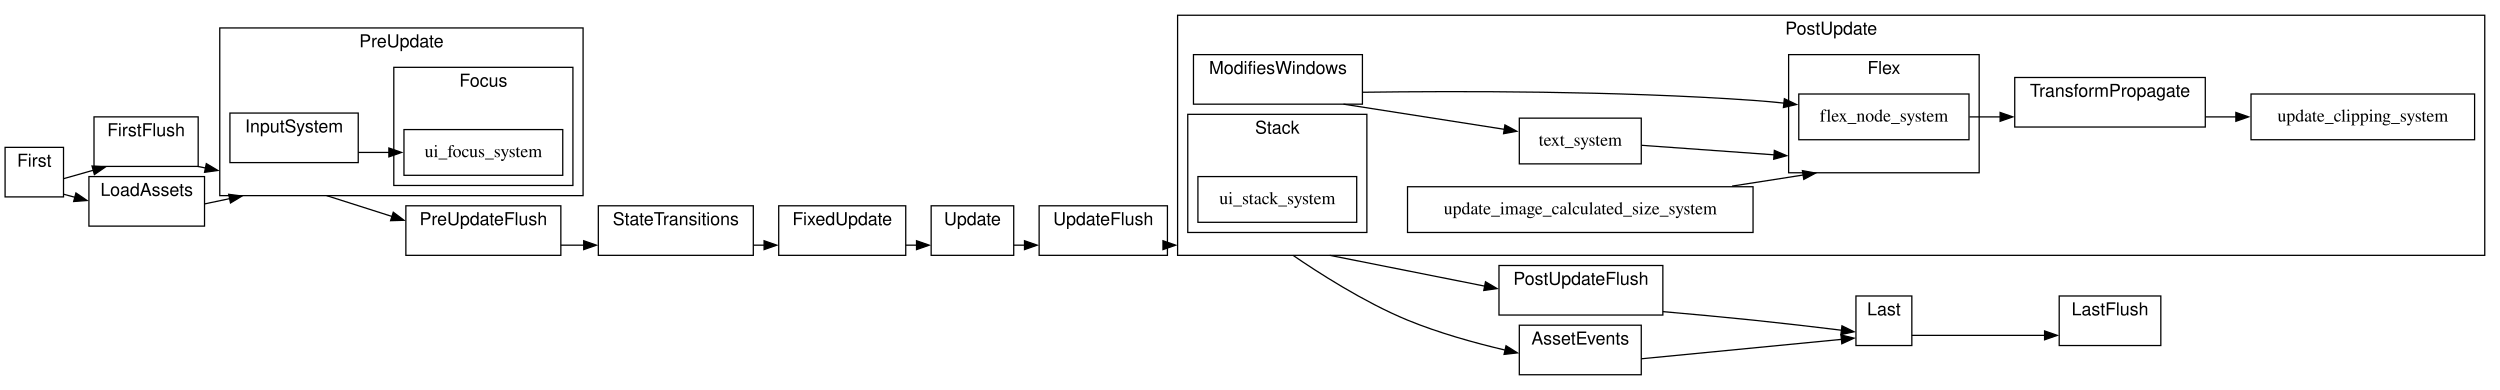
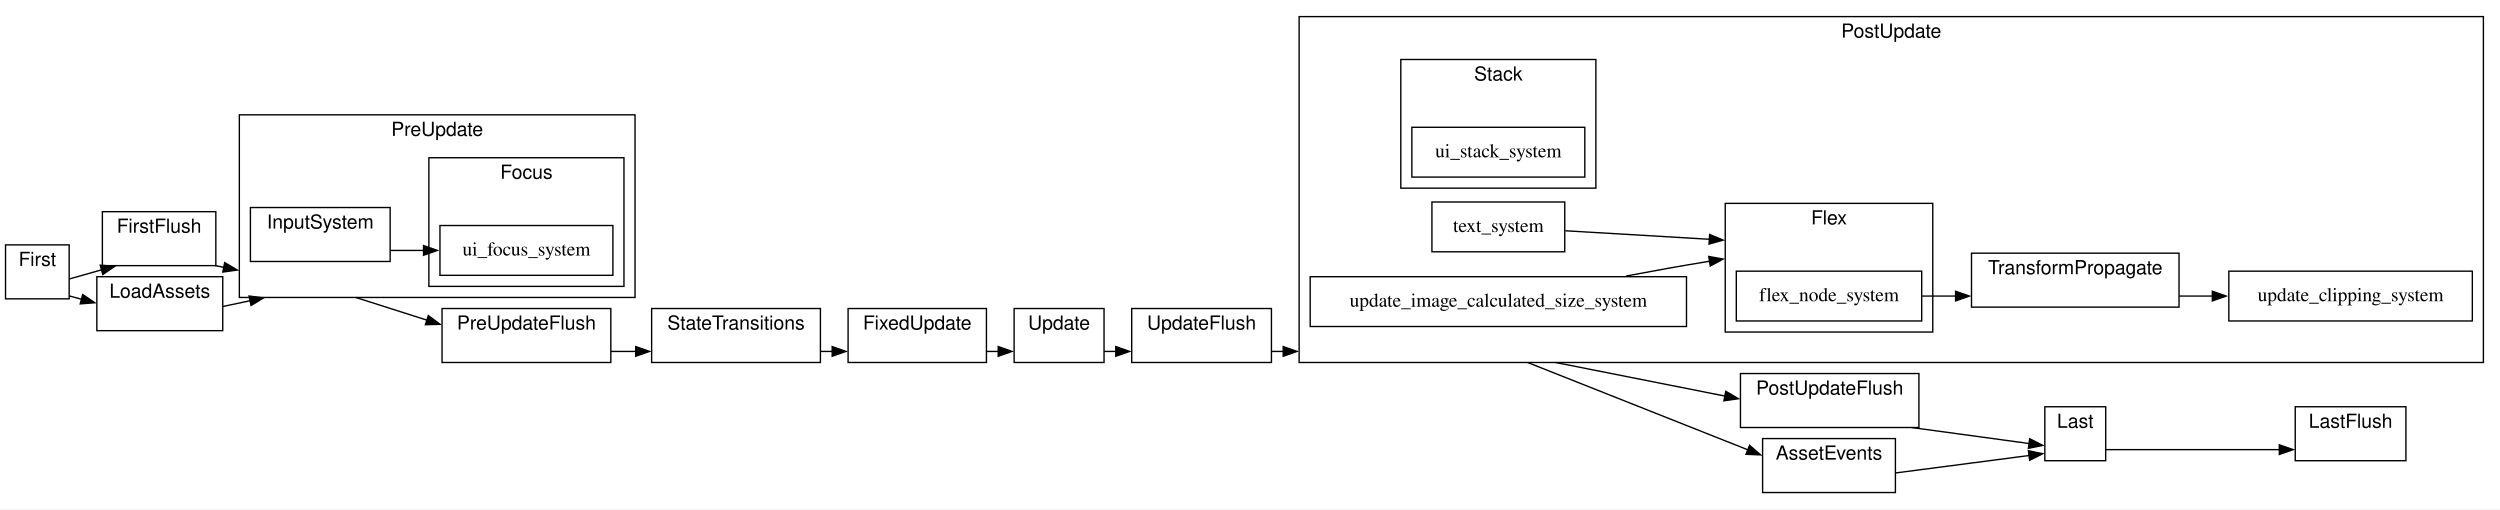
- <svg xmlns="http://www.w3.org/2000/svg" width="1968pt" height="307pt" viewBox="0.00 0.00 1968.00 307.00">
-   <g id="graph0" class="graph" transform="scale(1 1) rotate(0) translate(4 303)">
-     <polygon fill="white" stroke="none" points="-4,4 -4,-303 1964,-303 1964,4 -4,4" />
+ <svg xmlns="http://www.w3.org/2000/svg" width="1807pt" height="368pt" viewBox="0.00 0.00 1807.00 368.00">
+   <g id="graph0" class="graph" transform="scale(1 1) rotate(0) translate(4 364)">
+     <polygon fill="white" stroke="none" points="-4,4 -4,-364 1803,-364 1803,4 -4,4" />
    <g id="clust1" class="cluster">
      <polygon fill="white" stroke="black" points="729,-102 729,-141 794,-141 794,-102 729,-102" />
      <text text-anchor="middle" x="761.5" y="-125.8" font-family="Helvetica,sans-Serif" font-size="14.00">Update</text>
    </g>
    <g id="clust2" class="cluster">
      <polygon fill="white" stroke="black" points="70,-172 70,-211 152,-211 152,-172 70,-172" />
      <text text-anchor="middle" x="111" y="-195.8" font-family="Helvetica,sans-Serif" font-size="14.00">FirstFlush</text>
    </g>
    <g id="clust3" class="cluster">
      <polygon fill="white" stroke="black" points="315.5,-102 315.5,-141 437.5,-141 437.5,-102 315.5,-102" />
      <text text-anchor="middle" x="376.5" y="-125.8" font-family="Helvetica,sans-Serif" font-size="14.00">PreUpdateFlush</text>
    </g>
    <g id="clust4" class="cluster">
      <polygon fill="white" stroke="black" points="814,-102 814,-141 915,-141 915,-102 814,-102" />
      <text text-anchor="middle" x="864.5" y="-125.8" font-family="Helvetica,sans-Serif" font-size="14.00">UpdateFlush</text>
    </g>
    <g id="clust5" class="cluster">
-       <polygon fill="white" stroke="black" points="1176,-55 1176,-94 1305,-94 1305,-55 1176,-55" />
-       <text text-anchor="middle" x="1240.5" y="-78.8" font-family="Helvetica,sans-Serif" font-size="14.00">PostUpdateFlush</text>
+       <polygon fill="white" stroke="black" points="1254,-55 1254,-94 1383,-94 1383,-55 1254,-55" />
+       <text text-anchor="middle" x="1318.5" y="-78.8" font-family="Helvetica,sans-Serif" font-size="14.00">PostUpdateFlush</text>
    </g>
    <g id="clust6" class="cluster">
-       <polygon fill="white" stroke="black" points="1617,-31 1617,-70 1697,-70 1697,-31 1617,-31" />
-       <text text-anchor="middle" x="1657" y="-54.8" font-family="Helvetica,sans-Serif" font-size="14.00">LastFlush</text>
+       <polygon fill="white" stroke="black" points="1655,-31 1655,-70 1735,-70 1735,-31 1655,-31" />
+       <text text-anchor="middle" x="1695" y="-54.8" font-family="Helvetica,sans-Serif" font-size="14.00">LastFlush</text>
    </g>
    <g id="clust7" class="cluster">
      <polygon fill="white" stroke="black" points="0,-148 0,-187 46,-187 46,-148 0,-148" />
      <text text-anchor="middle" x="23" y="-171.8" font-family="Helvetica,sans-Serif" font-size="14.00">First</text>
    </g>
    <g id="clust8" class="cluster">
      <polygon fill="white" stroke="black" points="169,-149 169,-281 455,-281 455,-149 169,-149" />
      <text text-anchor="middle" x="312" y="-265.8" font-family="Helvetica,sans-Serif" font-size="14.00">PreUpdate</text>
    </g>
    <g id="clust9" class="cluster">
      <polygon fill="white" stroke="black" points="177,-175 177,-214 278,-214 278,-175 177,-175" />
      <text text-anchor="middle" x="227.5" y="-198.8" font-family="Helvetica,sans-Serif" font-size="14.00">InputSystem</text>
    </g>
    <g id="clust10" class="cluster">
      <polygon fill="white" stroke="black" points="306,-157 306,-250 447,-250 447,-157 306,-157" />
      <text text-anchor="middle" x="376.5" y="-234.8" font-family="Helvetica,sans-Serif" font-size="14.00">Focus</text>
    </g>
    <g id="clust11" class="cluster">
      <polygon fill="white" stroke="black" points="467,-102 467,-141 589,-141 589,-102 467,-102" />
      <text text-anchor="middle" x="528" y="-125.8" font-family="Helvetica,sans-Serif" font-size="14.00">StateTransitions</text>
    </g>
    <g id="clust12" class="cluster">
      <polygon fill="white" stroke="black" points="609,-102 609,-141 709,-141 709,-102 609,-102" />
      <text text-anchor="middle" x="659" y="-125.8" font-family="Helvetica,sans-Serif" font-size="14.00">FixedUpdate</text>
    </g>
    <g id="clust13" class="cluster">
-       <polygon fill="white" stroke="black" points="923,-102 923,-291 1952,-291 1952,-102 923,-102" />
-       <text text-anchor="middle" x="1437.5" y="-275.8" font-family="Helvetica,sans-Serif" font-size="14.00">PostUpdate</text>
+       <polygon fill="white" stroke="black" points="935,-102 935,-352 1791,-352 1791,-102 935,-102" />
+       <text text-anchor="middle" x="1363" y="-336.8" font-family="Helvetica,sans-Serif" font-size="14.00">PostUpdate</text>
    </g>
    <g id="clust14" class="cluster">
-       <polygon fill="white" stroke="black" points="1582,-203 1582,-242 1732,-242 1732,-203 1582,-203" />
-       <text text-anchor="middle" x="1657" y="-226.8" font-family="Helvetica,sans-Serif" font-size="14.00">TransformPropagate</text>
+       <polygon fill="white" stroke="black" points="1421,-142 1421,-181 1571,-181 1571,-142 1421,-142" />
+       <text text-anchor="middle" x="1496" y="-165.8" font-family="Helvetica,sans-Serif" font-size="14.00">TransformPropagate</text>
    </g>
    <g id="clust15" class="cluster">
-       <polygon fill="white" stroke="black" points="935.5,-221 935.5,-260 1068.5,-260 1068.5,-221 935.5,-221" />
-       <text text-anchor="middle" x="1002" y="-244.8" font-family="Helvetica,sans-Serif" font-size="14.00">ModifiesWindows</text>
+       <polygon fill="white" stroke="black" points="1243,-124 1243,-217 1393,-217 1393,-124 1243,-124" />
+       <text text-anchor="middle" x="1318" y="-201.8" font-family="Helvetica,sans-Serif" font-size="14.00">Flex</text>
    </g>
    <g id="clust16" class="cluster">
-       <polygon fill="white" stroke="black" points="1404,-167 1404,-260 1554,-260 1554,-167 1404,-167" />
-       <text text-anchor="middle" x="1479" y="-244.8" font-family="Helvetica,sans-Serif" font-size="14.00">Flex</text>
+       <polygon fill="white" stroke="black" points="1008.5,-228 1008.5,-321 1149.5,-321 1149.5,-228 1008.5,-228" />
+       <text text-anchor="middle" x="1079" y="-305.8" font-family="Helvetica,sans-Serif" font-size="14.00">Stack</text>
    </g>
    <g id="clust17" class="cluster">
-       <polygon fill="white" stroke="black" points="931,-120 931,-213 1072,-213 1072,-120 931,-120" />
-       <text text-anchor="middle" x="1001.5" y="-197.8" font-family="Helvetica,sans-Serif" font-size="14.00">Stack</text>
+       <polygon fill="white" stroke="black" points="1474,-31 1474,-70 1518,-70 1518,-31 1474,-31" />
+       <text text-anchor="middle" x="1496" y="-54.8" font-family="Helvetica,sans-Serif" font-size="14.00">Last</text>
    </g>
    <g id="clust18" class="cluster">
-       <polygon fill="white" stroke="black" points="1457,-31 1457,-70 1501,-70 1501,-31 1457,-31" />
-       <text text-anchor="middle" x="1479" y="-54.8" font-family="Helvetica,sans-Serif" font-size="14.00">Last</text>
-     </g>
-     <g id="clust19" class="cluster">
      <polygon fill="white" stroke="black" points="66,-125 66,-164 157,-164 157,-125 66,-125" />
      <text text-anchor="middle" x="111.5" y="-148.8" font-family="Helvetica,sans-Serif" font-size="14.00">LoadAssets</text>
    </g>
-     <g id="clust20" class="cluster">
-       <polygon fill="white" stroke="black" points="1192,-8 1192,-47 1288,-47 1288,-8 1192,-8" />
-       <text text-anchor="middle" x="1240" y="-31.8" font-family="Helvetica,sans-Serif" font-size="14.00">AssetEvents</text>
+     <g id="clust19" class="cluster">
+       <polygon fill="white" stroke="black" points="1270,-8 1270,-47 1366,-47 1366,-8 1270,-8" />
+       <text text-anchor="middle" x="1318" y="-31.8" font-family="Helvetica,sans-Serif" font-size="14.00">AssetEvents</text>
    </g>
    <g id="edge7" class="edge">
      <path fill="none" stroke="black" d="M794,-110C796.81,-110 799.71,-110 802.65,-110" />
      <polygon fill="black" stroke="black" points="802.49,-113.5 812.49,-110 802.49,-106.5 802.49,-113.5" />
    </g>
    <g id="edge2" class="edge">
      <path fill="none" stroke="black" d="M151.64,-172C153.65,-171.6 155.69,-171.19 157.74,-170.77" />
      <polygon fill="black" stroke="black" points="158.41,-174.21 167.52,-168.8 157.02,-167.35 158.41,-174.21" />
    </g>
    <g id="edge4" class="edge">
      <path fill="none" stroke="black" d="M437.5,-110C443.43,-110 449.48,-110 455.51,-110" />
      <polygon fill="black" stroke="black" points="455.49,-113.5 465.49,-110 455.49,-106.5 455.49,-113.5" />
    </g>
    <g id="edge8" class="edge">
-       <path fill="none" stroke="black" d="M915,-110C917,-110 919,-110 921,-110" />
-       <polygon fill="black" stroke="black" points="911.49,-113.5 921.49,-110 911.49,-106.5 911.49,-113.5" />
+       <path fill="none" stroke="black" d="M915,-110C917.77,-110 920.62,-110 923.52,-110" />
+       <polygon fill="black" stroke="black" points="923.49,-113.5 933.49,-110 923.49,-106.5 923.49,-113.5" />
    </g>
    <g id="edge10" class="edge">
-       <path fill="none" stroke="black" d="M1305,-57.69C1327.46,-55.72 1352.86,-53.39 1376,-51 1399.35,-48.59 1425.65,-45.49 1445.7,-43.04" />
-       <polygon fill="black" stroke="black" points="1446,-46.53 1455.5,-41.83 1445.15,-39.58 1446,-46.53" />
+       <path fill="none" stroke="black" d="M1377.63,-55C1406.07,-51.13 1439.13,-46.62 1462.9,-43.38" />
+       <polygon fill="black" stroke="black" points="1463.07,-46.89 1472.51,-42.07 1462.12,-39.95 1463.07,-46.89" />
    </g>
    <g id="edge1" class="edge">
      <path fill="none" stroke="black" d="M46,-162.34C52.44,-164.18 59.5,-166.18 66,-168 67.17,-168.33 68.36,-168.66 69.55,-168.99" />
      <polygon fill="black" stroke="black" points="68.45,-172.32 79.02,-171.6 70.31,-165.57 68.45,-172.32" />
    </g>
    <g id="edge13" class="edge">
      <path fill="none" stroke="black" d="M46,-150.12C48.89,-149.34 51.94,-148.53 55.09,-147.68" />
      <polygon fill="black" stroke="black" points="55.78,-151.12 64.54,-145.16 53.98,-144.36 55.78,-151.12" />
    </g>
    <g id="edge3" class="edge">
      <path fill="none" stroke="black" d="M253.1,-149C267.43,-144.44 286.19,-138.46 304.7,-132.56" />
      <polygon fill="black" stroke="black" points="305.59,-135.95 314.06,-129.58 303.47,-129.28 305.59,-135.95" />
    </g>
    <g id="node11" class="node">
      <polygon fill="white" stroke="black" points="439,-201 314,-201 314,-165 439,-165 439,-201" />
      <text text-anchor="middle" x="376.5" y="-179.3" font-family="Times,serif" font-size="14.00">ui_focus_system</text>
    </g>
    <g id="edge16" class="edge">
      <path fill="none" stroke="black" d="M278,-183C285.9,-183 294.22,-183 302.52,-183" />
      <polygon fill="black" stroke="black" points="302.13,-186.5 312.13,-183 302.13,-179.5 302.13,-186.5" />
    </g>
    <g id="edge5" class="edge">
      <path fill="none" stroke="black" d="M589,-110C591.86,-110 594.74,-110 597.6,-110" />
      <polygon fill="black" stroke="black" points="597.49,-113.5 607.49,-110 597.49,-106.5 597.49,-113.5" />
    </g>
    <g id="edge6" class="edge">
      <path fill="none" stroke="black" d="M709,-110C711.85,-110 714.71,-110 717.54,-110" />
      <polygon fill="black" stroke="black" points="717.49,-113.5 727.49,-110 717.49,-106.5 717.49,-113.5" />
    </g>
    <g id="edge9" class="edge">
-       <path fill="none" stroke="black" d="M1042.75,-102C1076.12,-95.37 1124.45,-85.77 1164.8,-77.75" />
-       <polygon fill="black" stroke="black" points="1165.39,-81.2 1174.52,-75.81 1164.03,-74.33 1165.39,-81.2" />
+       <path fill="none" stroke="black" d="M1120.34,-102C1153.81,-95.36 1202.31,-85.74 1242.77,-77.72" />
+       <polygon fill="black" stroke="black" points="1243.39,-81.17 1252.52,-75.79 1242.03,-74.3 1243.39,-81.17" />
    </g>
    <g id="edge14" class="edge">
-       <path fill="none" stroke="black" d="M1013.85,-102C1032.07,-89.49 1069.32,-65.26 1104,-51 1128.44,-40.95 1156.57,-33.11 1180.81,-27.42" />
-       <polygon fill="black" stroke="black" points="1181.55,-30.84 1190.53,-25.21 1180,-24.01 1181.55,-30.84" />
+       <path fill="none" stroke="black" d="M1100.16,-102C1135.09,-88.15 1208.03,-59.22 1259.65,-38.75" />
+       <polygon fill="black" stroke="black" points="1260.59,-42.14 1268.59,-35.2 1258.01,-35.63 1260.59,-42.14" />
    </g>
-     <g id="node23" class="node">
-       <polygon fill="white" stroke="black" points="1944,-229 1768,-229 1768,-193 1944,-193 1944,-229" />
-       <text text-anchor="middle" x="1856" y="-207.3" font-family="Times,serif" font-size="14.00">update_clipping_system</text>
+     <g id="node22" class="node">
+       <polygon fill="white" stroke="black" points="1783,-168 1607,-168 1607,-132 1783,-132 1783,-168" />
+       <text text-anchor="middle" x="1695" y="-146.3" font-family="Times,serif" font-size="14.00">update_clipping_system</text>
    </g>
-     <g id="edge22" class="edge">
-       <path fill="none" stroke="black" d="M1732,-211C1739.9,-211 1748.03,-211 1756.17,-211" />
-       <polygon fill="black" stroke="black" points="1756.08,-214.5 1766.08,-211 1756.08,-207.5 1756.08,-214.5" />
+     <g id="edge20" class="edge">
+       <path fill="none" stroke="black" d="M1571,-150C1578.9,-150 1587.03,-150 1595.17,-150" />
+       <polygon fill="black" stroke="black" points="1595.08,-153.5 1605.08,-150 1595.08,-146.5 1595.08,-153.5" />
    </g>
-     <g id="node18" class="node">
-       <polygon fill="white" stroke="black" points="1546,-229 1412,-229 1412,-193 1546,-193 1546,-229" />
-       <text text-anchor="middle" x="1479" y="-207.3" font-family="Times,serif" font-size="14.00">flex_node_system</text>
+     <g id="node17" class="node">
+       <polygon fill="white" stroke="black" points="1385,-168 1251,-168 1251,-132 1385,-132 1385,-168" />
+       <text text-anchor="middle" x="1318" y="-146.3" font-family="Times,serif" font-size="14.00">flex_node_system</text>
    </g>
-     <g id="edge21" class="edge">
-       <path fill="none" stroke="black" d="M1068.5,-230.37C1143.21,-231.4 1268.51,-231.54 1376,-224 1383.96,-223.44 1392.25,-222.68 1400.51,-221.81" />
-       <polygon fill="black" stroke="black" points="1400.66,-225.31 1410.21,-220.72 1399.89,-218.36 1400.66,-225.31" />
+     <g id="edge19" class="edge">
+       <path fill="none" stroke="black" d="M1385.29,-150C1393.21,-150 1401.39,-150 1409.53,-150" />
+       <polygon fill="black" stroke="black" points="1409.49,-153.5 1419.49,-150 1409.49,-146.5 1409.49,-153.5" />
+     </g>
+     <g id="node19" class="node">
+       <polygon fill="white" stroke="black" points="1141.5,-272 1016.5,-272 1016.5,-236 1141.5,-236 1141.5,-272" />
+       <text text-anchor="middle" x="1079" y="-250.3" font-family="Times,serif" font-size="14.00">ui_stack_system</text>
+     </g>
+     <g id="node20" class="node">
+       <polygon fill="white" stroke="black" points="1127,-218 1031,-218 1031,-182 1127,-182 1127,-218" />
+       <text text-anchor="middle" x="1079" y="-196.3" font-family="Times,serif" font-size="14.00">text_system</text>
+     </g>
+     <g id="edge17" class="edge">
+       <path fill="none" stroke="black" d="M1127.39,-197.2C1157.23,-195.44 1196.62,-193.11 1231.76,-191.04" />
+       <polygon fill="black" stroke="black" points="1231.71,-194.54 1241.49,-190.46 1231.3,-187.56 1231.71,-194.54" />
    </g>
    <g id="node21" class="node">
-       <polygon fill="white" stroke="black" points="1288,-210 1192,-210 1192,-174 1288,-174 1288,-210" />
-       <text text-anchor="middle" x="1240" y="-188.3" font-family="Times,serif" font-size="14.00">text_system</text>
+       <polygon fill="white" stroke="black" points="1215,-164 943,-164 943,-128 1215,-128 1215,-164" />
+       <text text-anchor="middle" x="1079" y="-142.3" font-family="Times,serif" font-size="14.00">update_image_calculated_size_system</text>
    </g>
    <g id="edge18" class="edge">
-       <path fill="none" stroke="black" d="M1053.6,-221C1090.86,-215.18 1141.41,-207.27 1180.32,-201.18" />
-       <polygon fill="black" stroke="black" points="1180.68,-204.67 1190.02,-199.66 1179.6,-197.75 1180.68,-204.67" />
-     </g>
-     <g id="edge20" class="edge">
-       <path fill="none" stroke="black" d="M1546.29,-211C1554.21,-211 1562.39,-211 1570.53,-211" />
-       <polygon fill="black" stroke="black" points="1570.49,-214.5 1580.49,-211 1570.49,-207.5 1570.49,-214.5" />
-     </g>
-     <g id="node20" class="node">
-       <polygon fill="white" stroke="black" points="1064,-164 939,-164 939,-128 1064,-128 1064,-164" />
-       <text text-anchor="middle" x="1001.5" y="-142.3" font-family="Times,serif" font-size="14.00">ui_stack_system</text>
-     </g>
-     <g id="edge17" class="edge">
-       <path fill="none" stroke="black" d="M1288.39,-188.6C1318.23,-186.46 1357.62,-183.63 1392.76,-181.11" />
-       <polygon fill="black" stroke="black" points="1392.77,-184.62 1402.49,-180.42 1392.27,-177.64 1392.77,-184.62" />
-     </g>
-     <g id="node22" class="node">
-       <polygon fill="white" stroke="black" points="1376,-156 1104,-156 1104,-120 1376,-120 1376,-156" />
-       <text text-anchor="middle" x="1240" y="-134.3" font-family="Times,serif" font-size="14.00">update_image_calculated_size_system</text>
-     </g>
-     <g id="edge19" class="edge">
-       <path fill="none" stroke="black" d="M1359.5,-156.5C1378.93,-159.53 1398.36,-162.57 1415.7,-165.27" />
-       <polygon fill="black" stroke="black" points="1414.86,-168.68 1425.28,-166.77 1415.94,-161.77 1414.86,-168.68" />
+       <path fill="none" stroke="black" d="M1171.2,-164.46C1190.81,-168.17 1211.66,-171.93 1231.66,-175.19" />
+       <polygon fill="black" stroke="black" points="1231.08,-178.64 1241.51,-176.76 1232.18,-171.73 1231.08,-178.64" />
    </g>
    <g id="edge11" class="edge">
-       <path fill="none" stroke="black" d="M1501,-39C1526.64,-39 1570.89,-39 1605.56,-39" />
-       <polygon fill="black" stroke="black" points="1605.49,-42.5 1615.49,-39 1605.49,-35.5 1605.49,-42.5" />
+       <path fill="none" stroke="black" d="M1518,-39C1547.72,-39 1602.96,-39 1643.66,-39" />
+       <polygon fill="black" stroke="black" points="1643.49,-42.5 1653.49,-39 1643.49,-35.5 1643.49,-42.5" />
    </g>
    <g id="edge12" class="edge">
      <path fill="none" stroke="black" d="M157,-142.47C163.48,-143.84 170.18,-145.25 176.74,-146.63" />
      <polygon fill="black" stroke="black" points="176.02,-150.05 186.53,-148.69 177.46,-143.21 176.02,-150.05" />
    </g>
    <g id="edge15" class="edge">
-       <path fill="none" stroke="black" d="M1288,-20.56C1334.61,-25.08 1404.81,-31.9 1445.55,-35.85" />
-       <polygon fill="black" stroke="black" points="1445.21,-39.33 1455.5,-36.82 1445.88,-32.37 1445.21,-39.33" />
+       <path fill="none" stroke="black" d="M1366,-22.14C1396.51,-26.13 1435.5,-31.22 1462.59,-34.76" />
+       <polygon fill="black" stroke="black" points="1462.13,-38.23 1472.5,-36.06 1463.04,-31.29 1462.13,-38.23" />
    </g>
  </g>
</svg>
